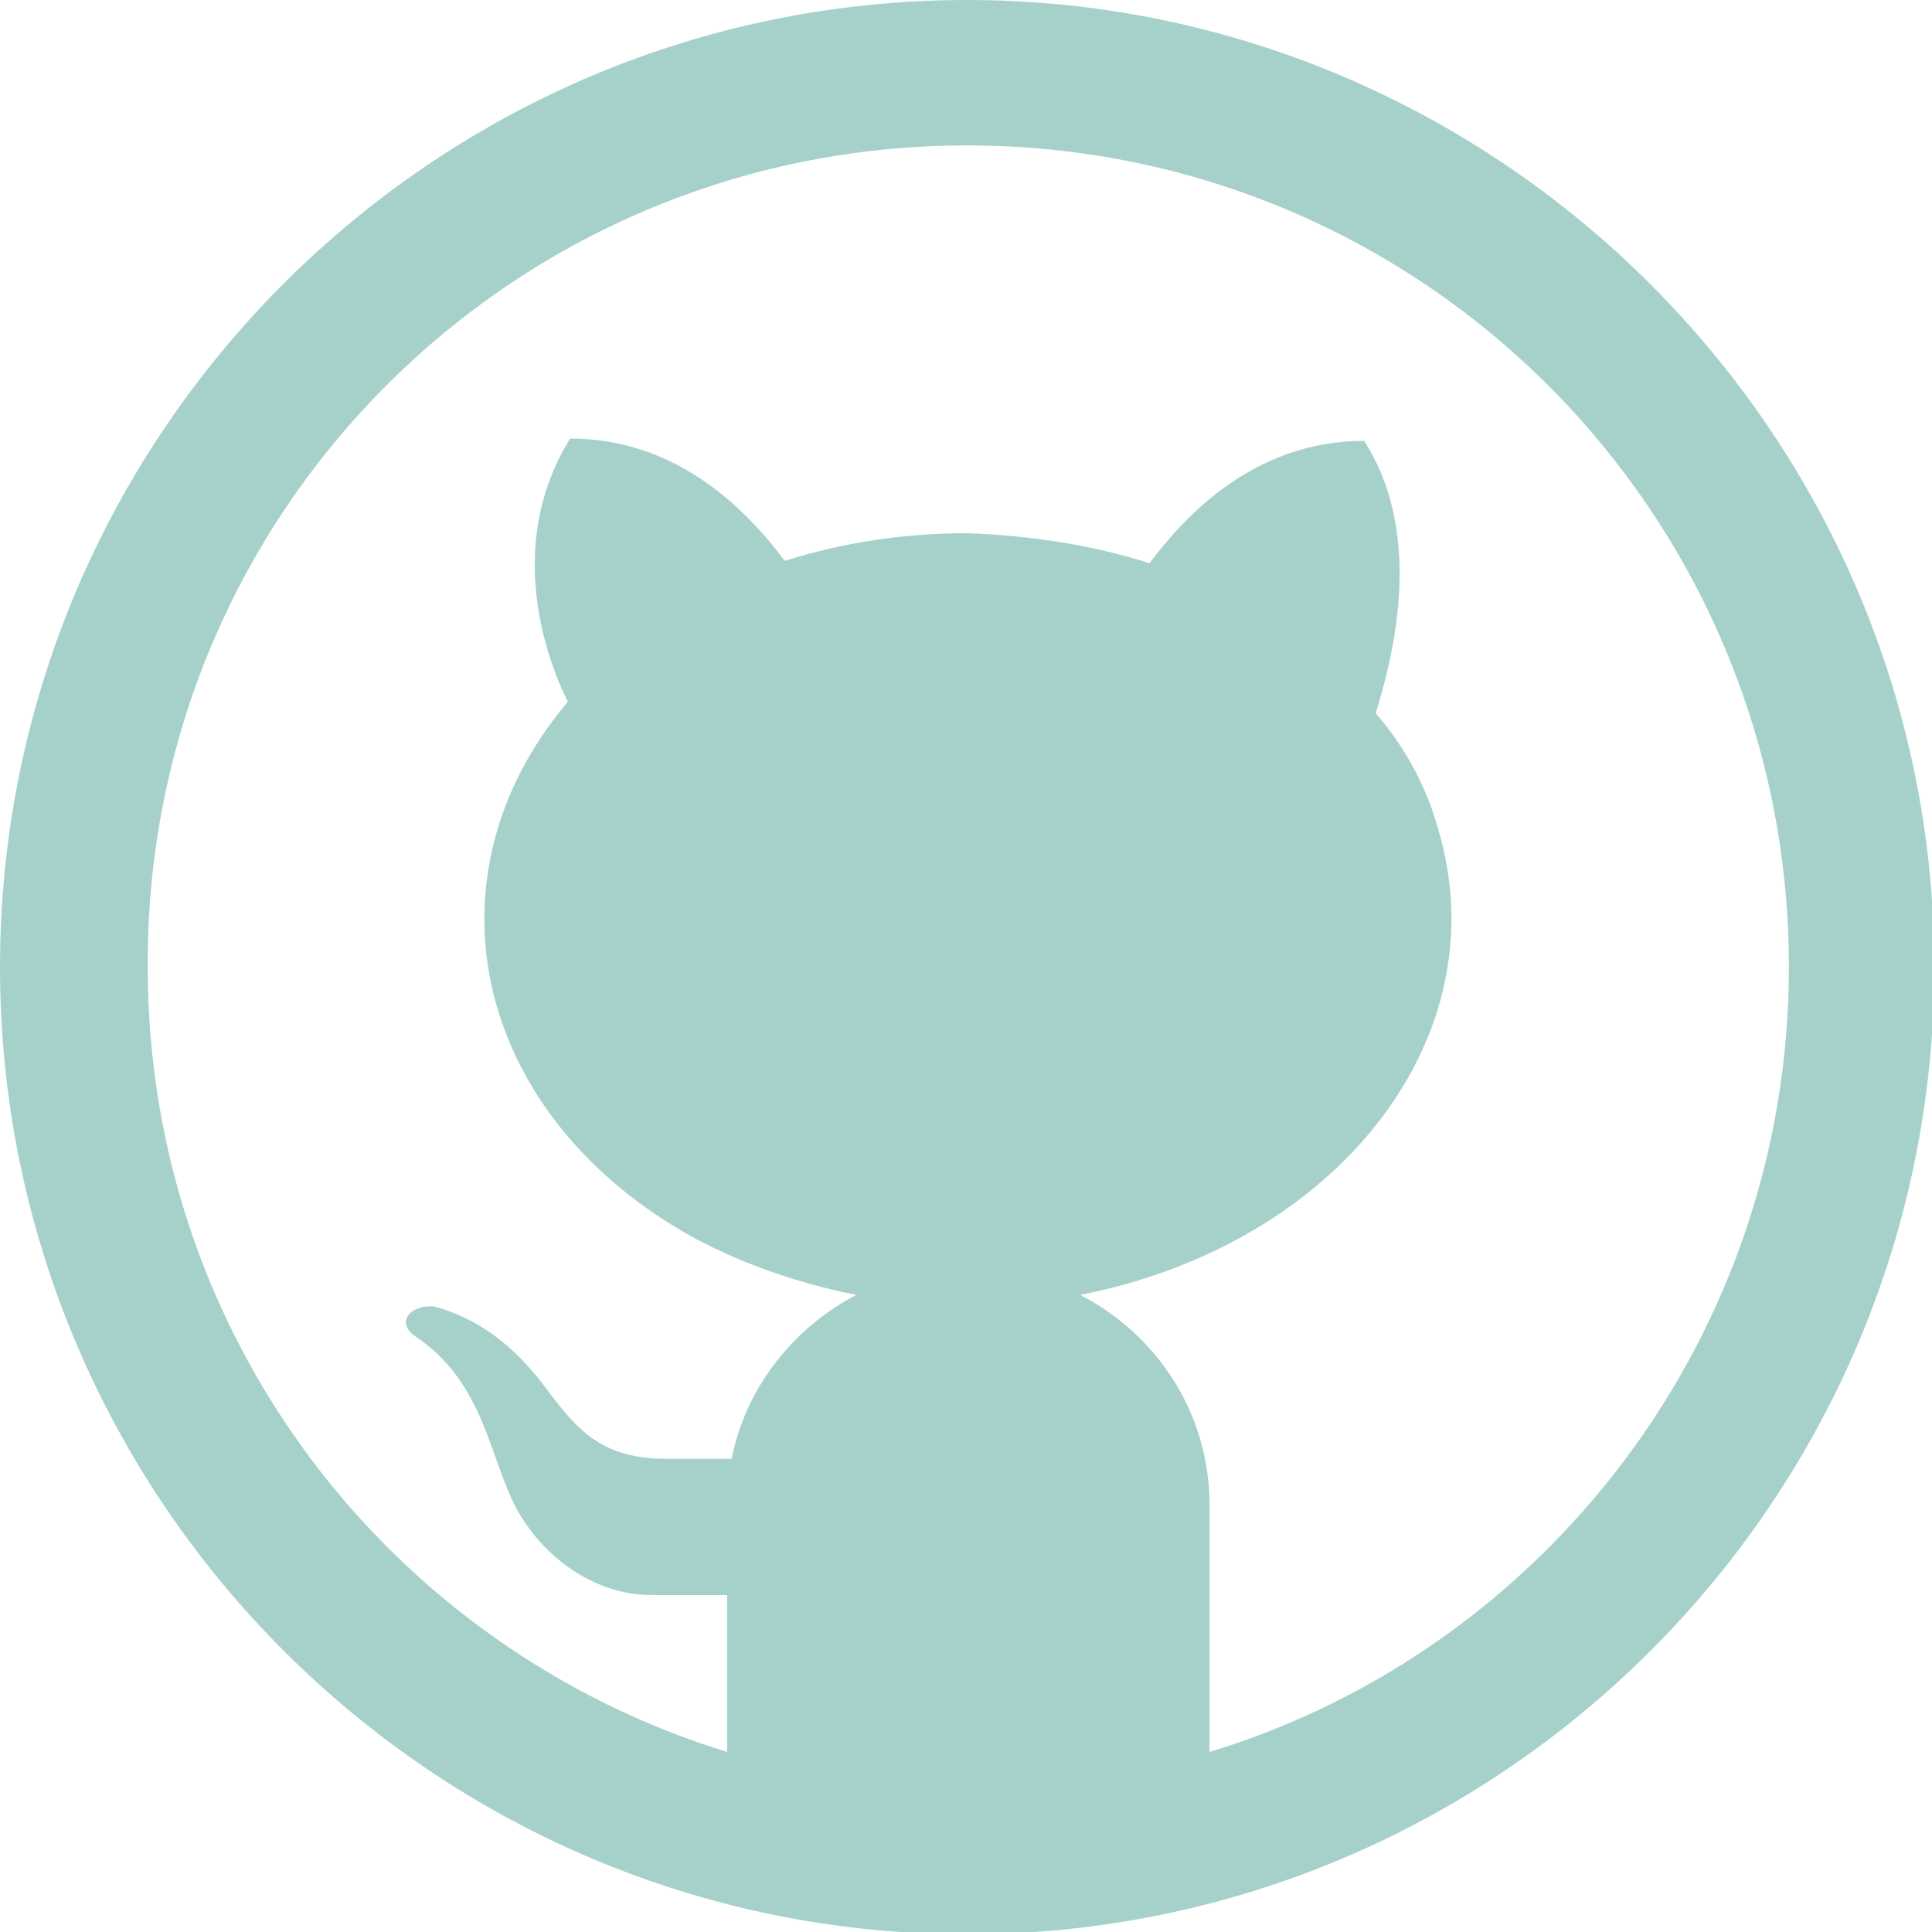
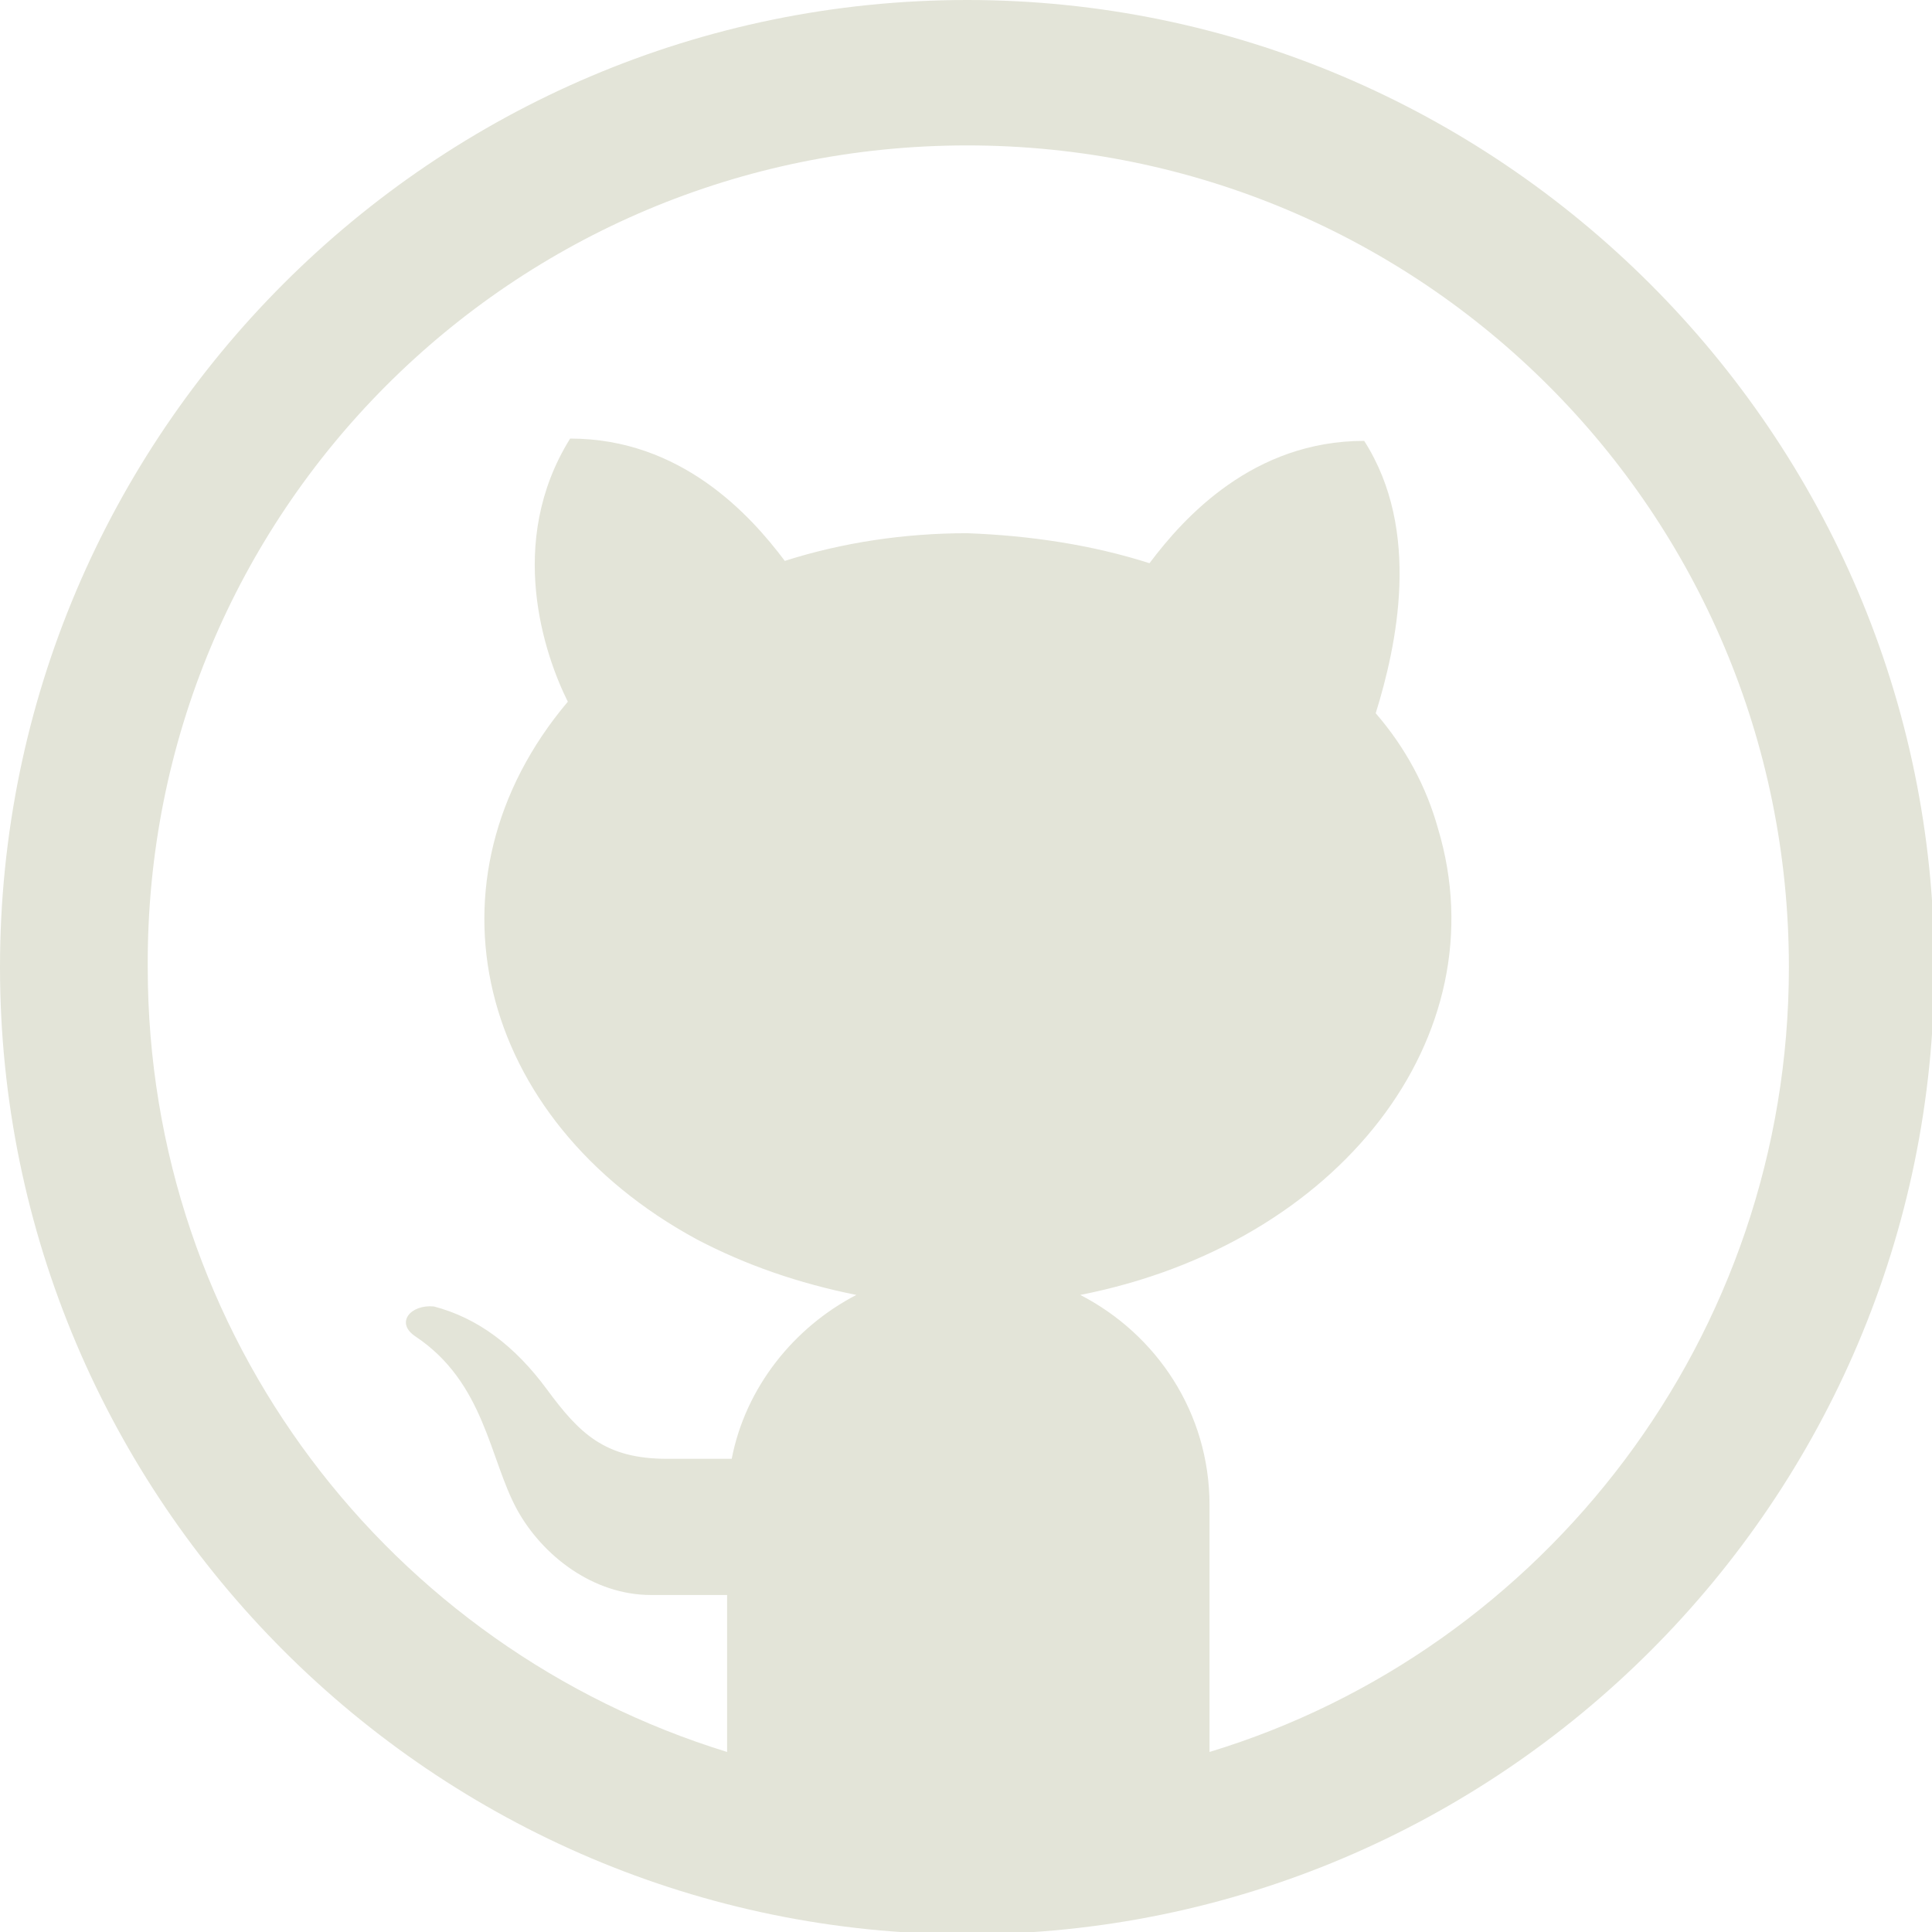
<svg xmlns="http://www.w3.org/2000/svg" version="1.1" id="Layer_1" x="0px" y="0px" viewBox="0 0 83.7 83.7" style="enable-background:new 0 0 83.7 83.7;" xml:space="preserve">
  <style type="text/css">
- 	.st0{fill:#A6D1CA;}
+ 	.st0{fill:#E3E4D8;}
</style>
  <path class="st0" d="M41.9,0C18.8,0,0,18.8,0,41.9s18.8,41.9,41.9,41.9s41.9-18.8,41.9-41.9S64.9,0,41.9,0z M41.9,6.3  c19.7,0,35.6,15.9,35.6,35.6c0,16-10.6,29.6-25.1,34V65.2c0-4-2.3-7.4-5.6-9.1c11.2-2.2,18.2-11.2,15.5-20.2c-0.5-1.8-1.4-3.5-2.7-5  c0.9-2.9,2-7.9-0.5-11.8c-4.8,0-7.8,3.3-9.3,5.3c-2.5-0.8-5.2-1.2-7.9-1.3c-2.7,0-5.4,0.4-7.9,1.2c-1.5-2-4.5-5.3-9.3-5.3  c-2.8,4.5-1.1,9.4-0.1,11.4c-6.5,7.7-4,18.1,5.6,23.3c2.1,1.1,4.4,1.9,6.9,2.4c-2.7,1.4-4.8,4-5.4,7.1h-2.8c-2.7,0-3.8-1.1-5.2-3  c-1.4-1.9-3-3.1-4.9-3.6c-1-0.1-1.7,0.7-0.8,1.3c3,2,3.2,5.3,4.4,7.5c1.1,2,3.3,3.7,5.8,3.7h3.3v6.8c-14.6-4.5-25.1-18-25.1-34  C6.3,22.2,22.2,6.3,41.9,6.3z" />
</svg>
